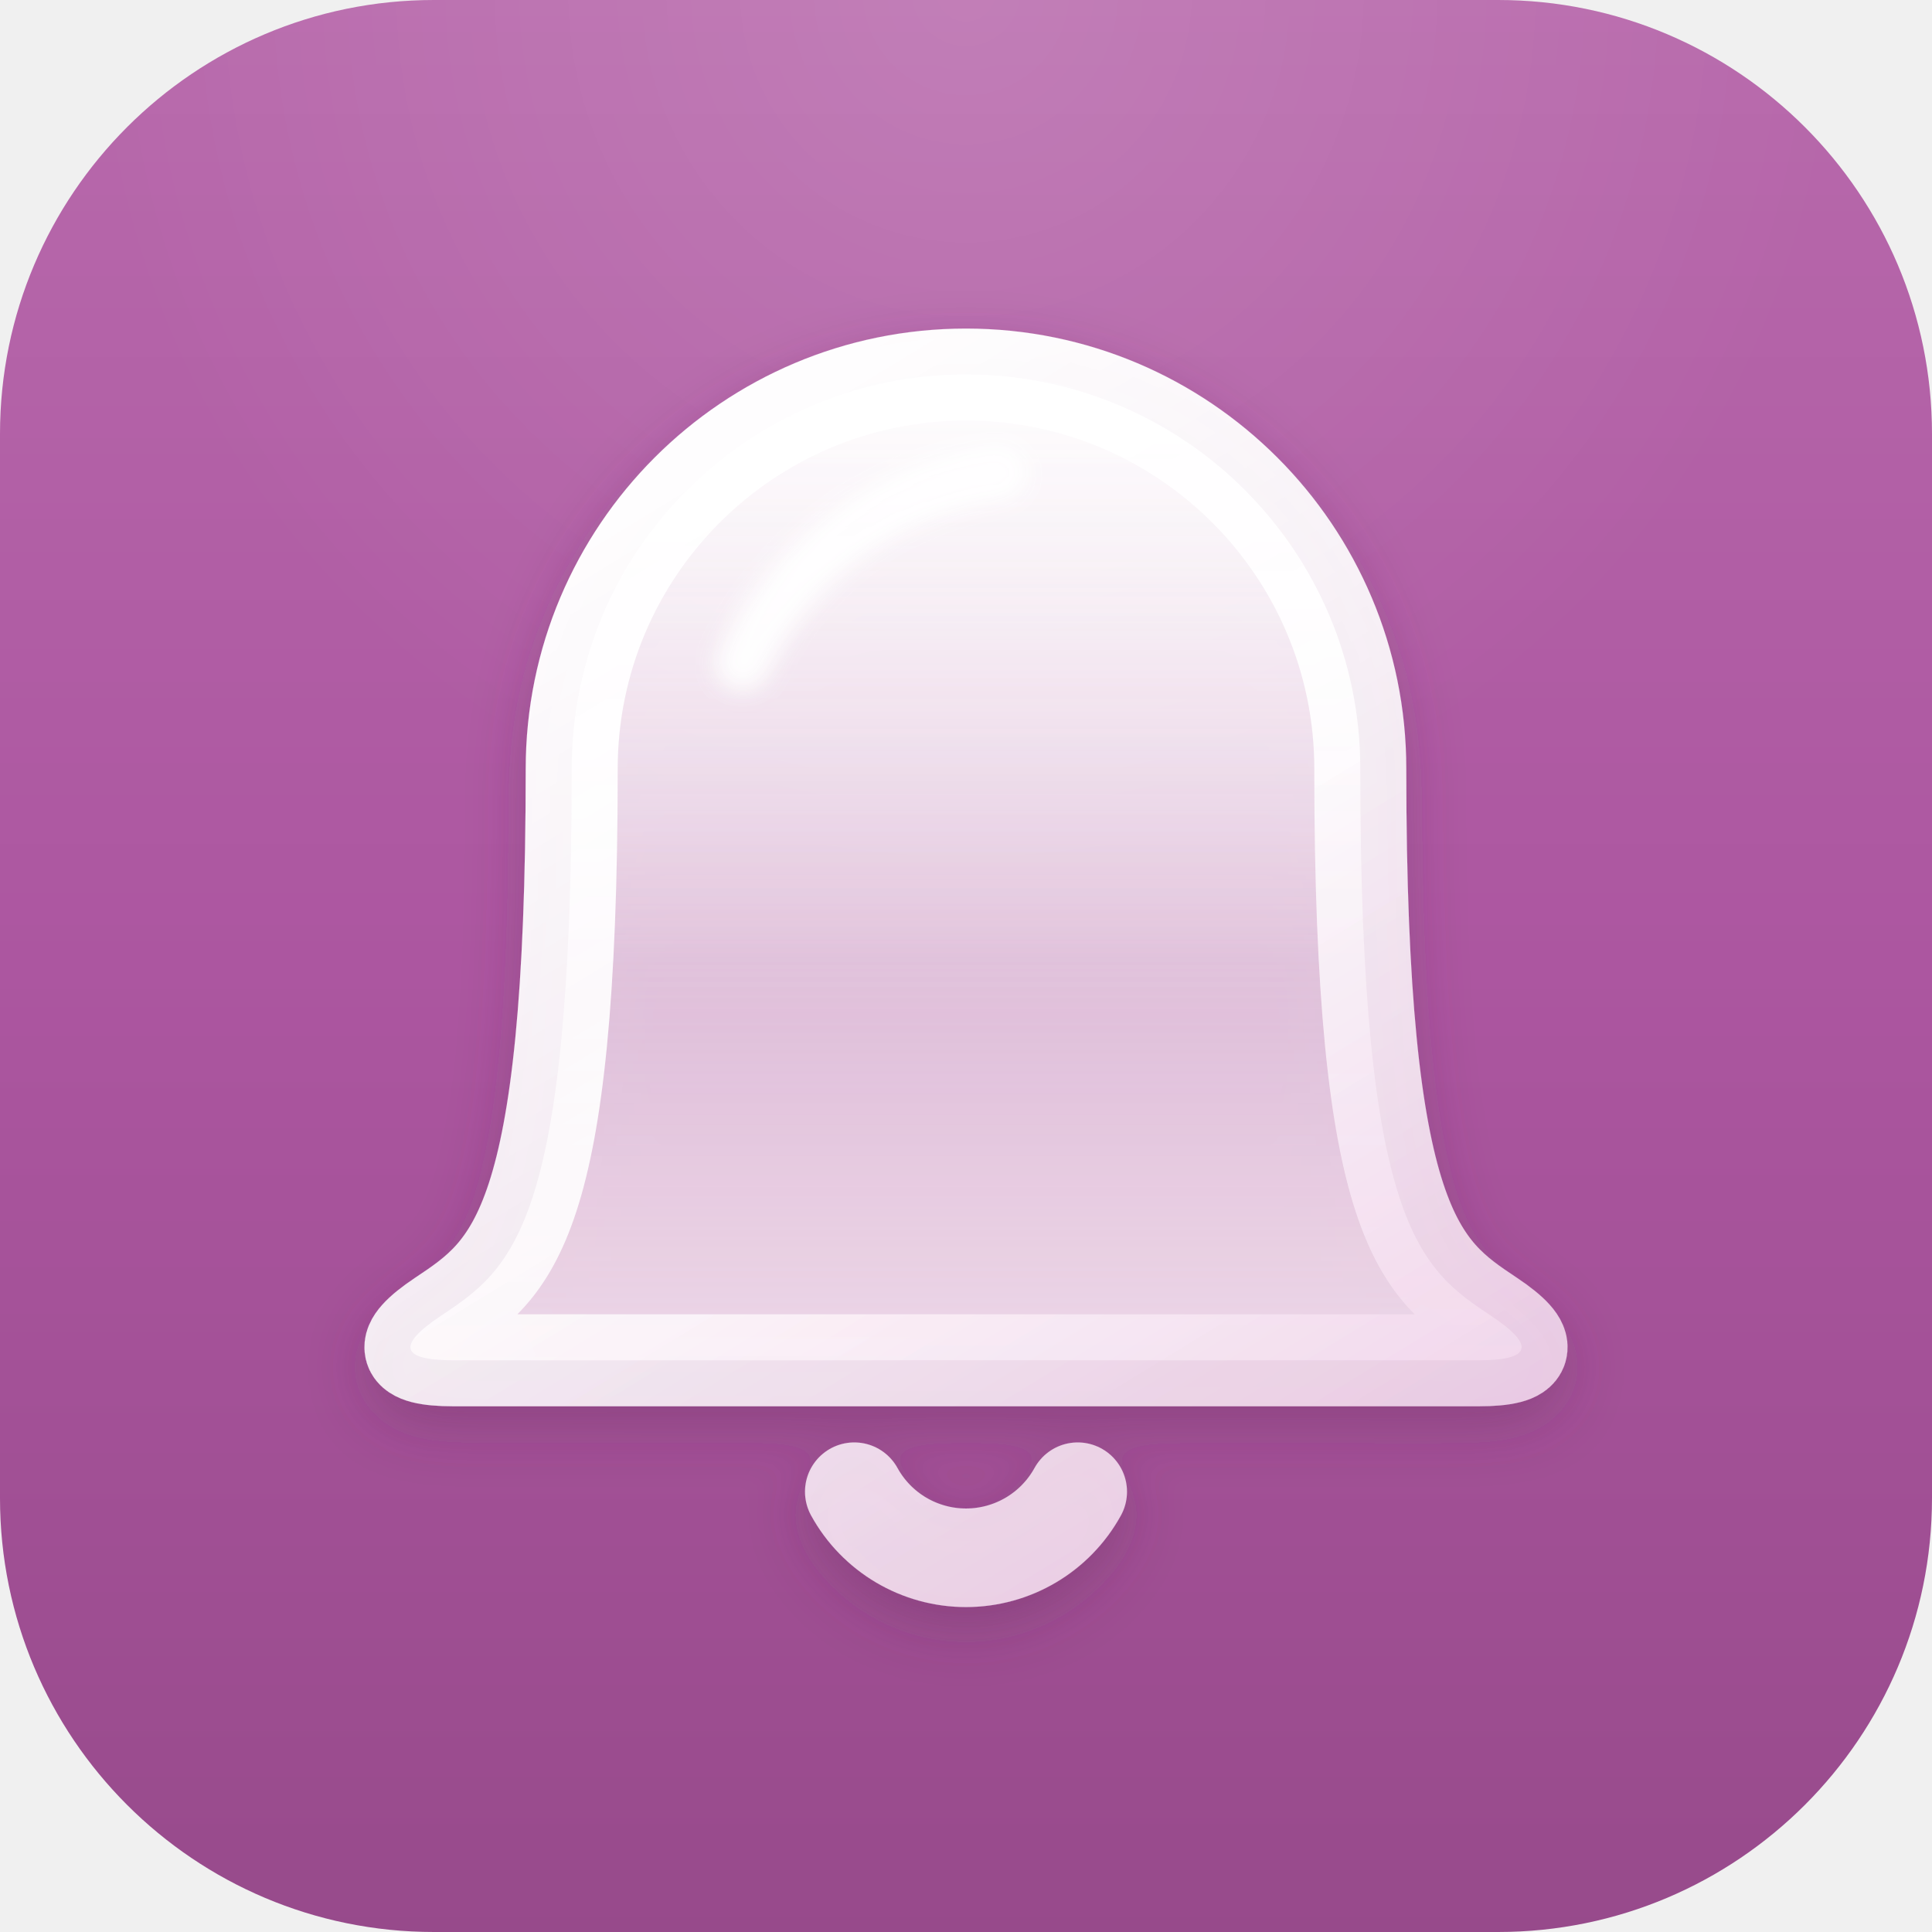
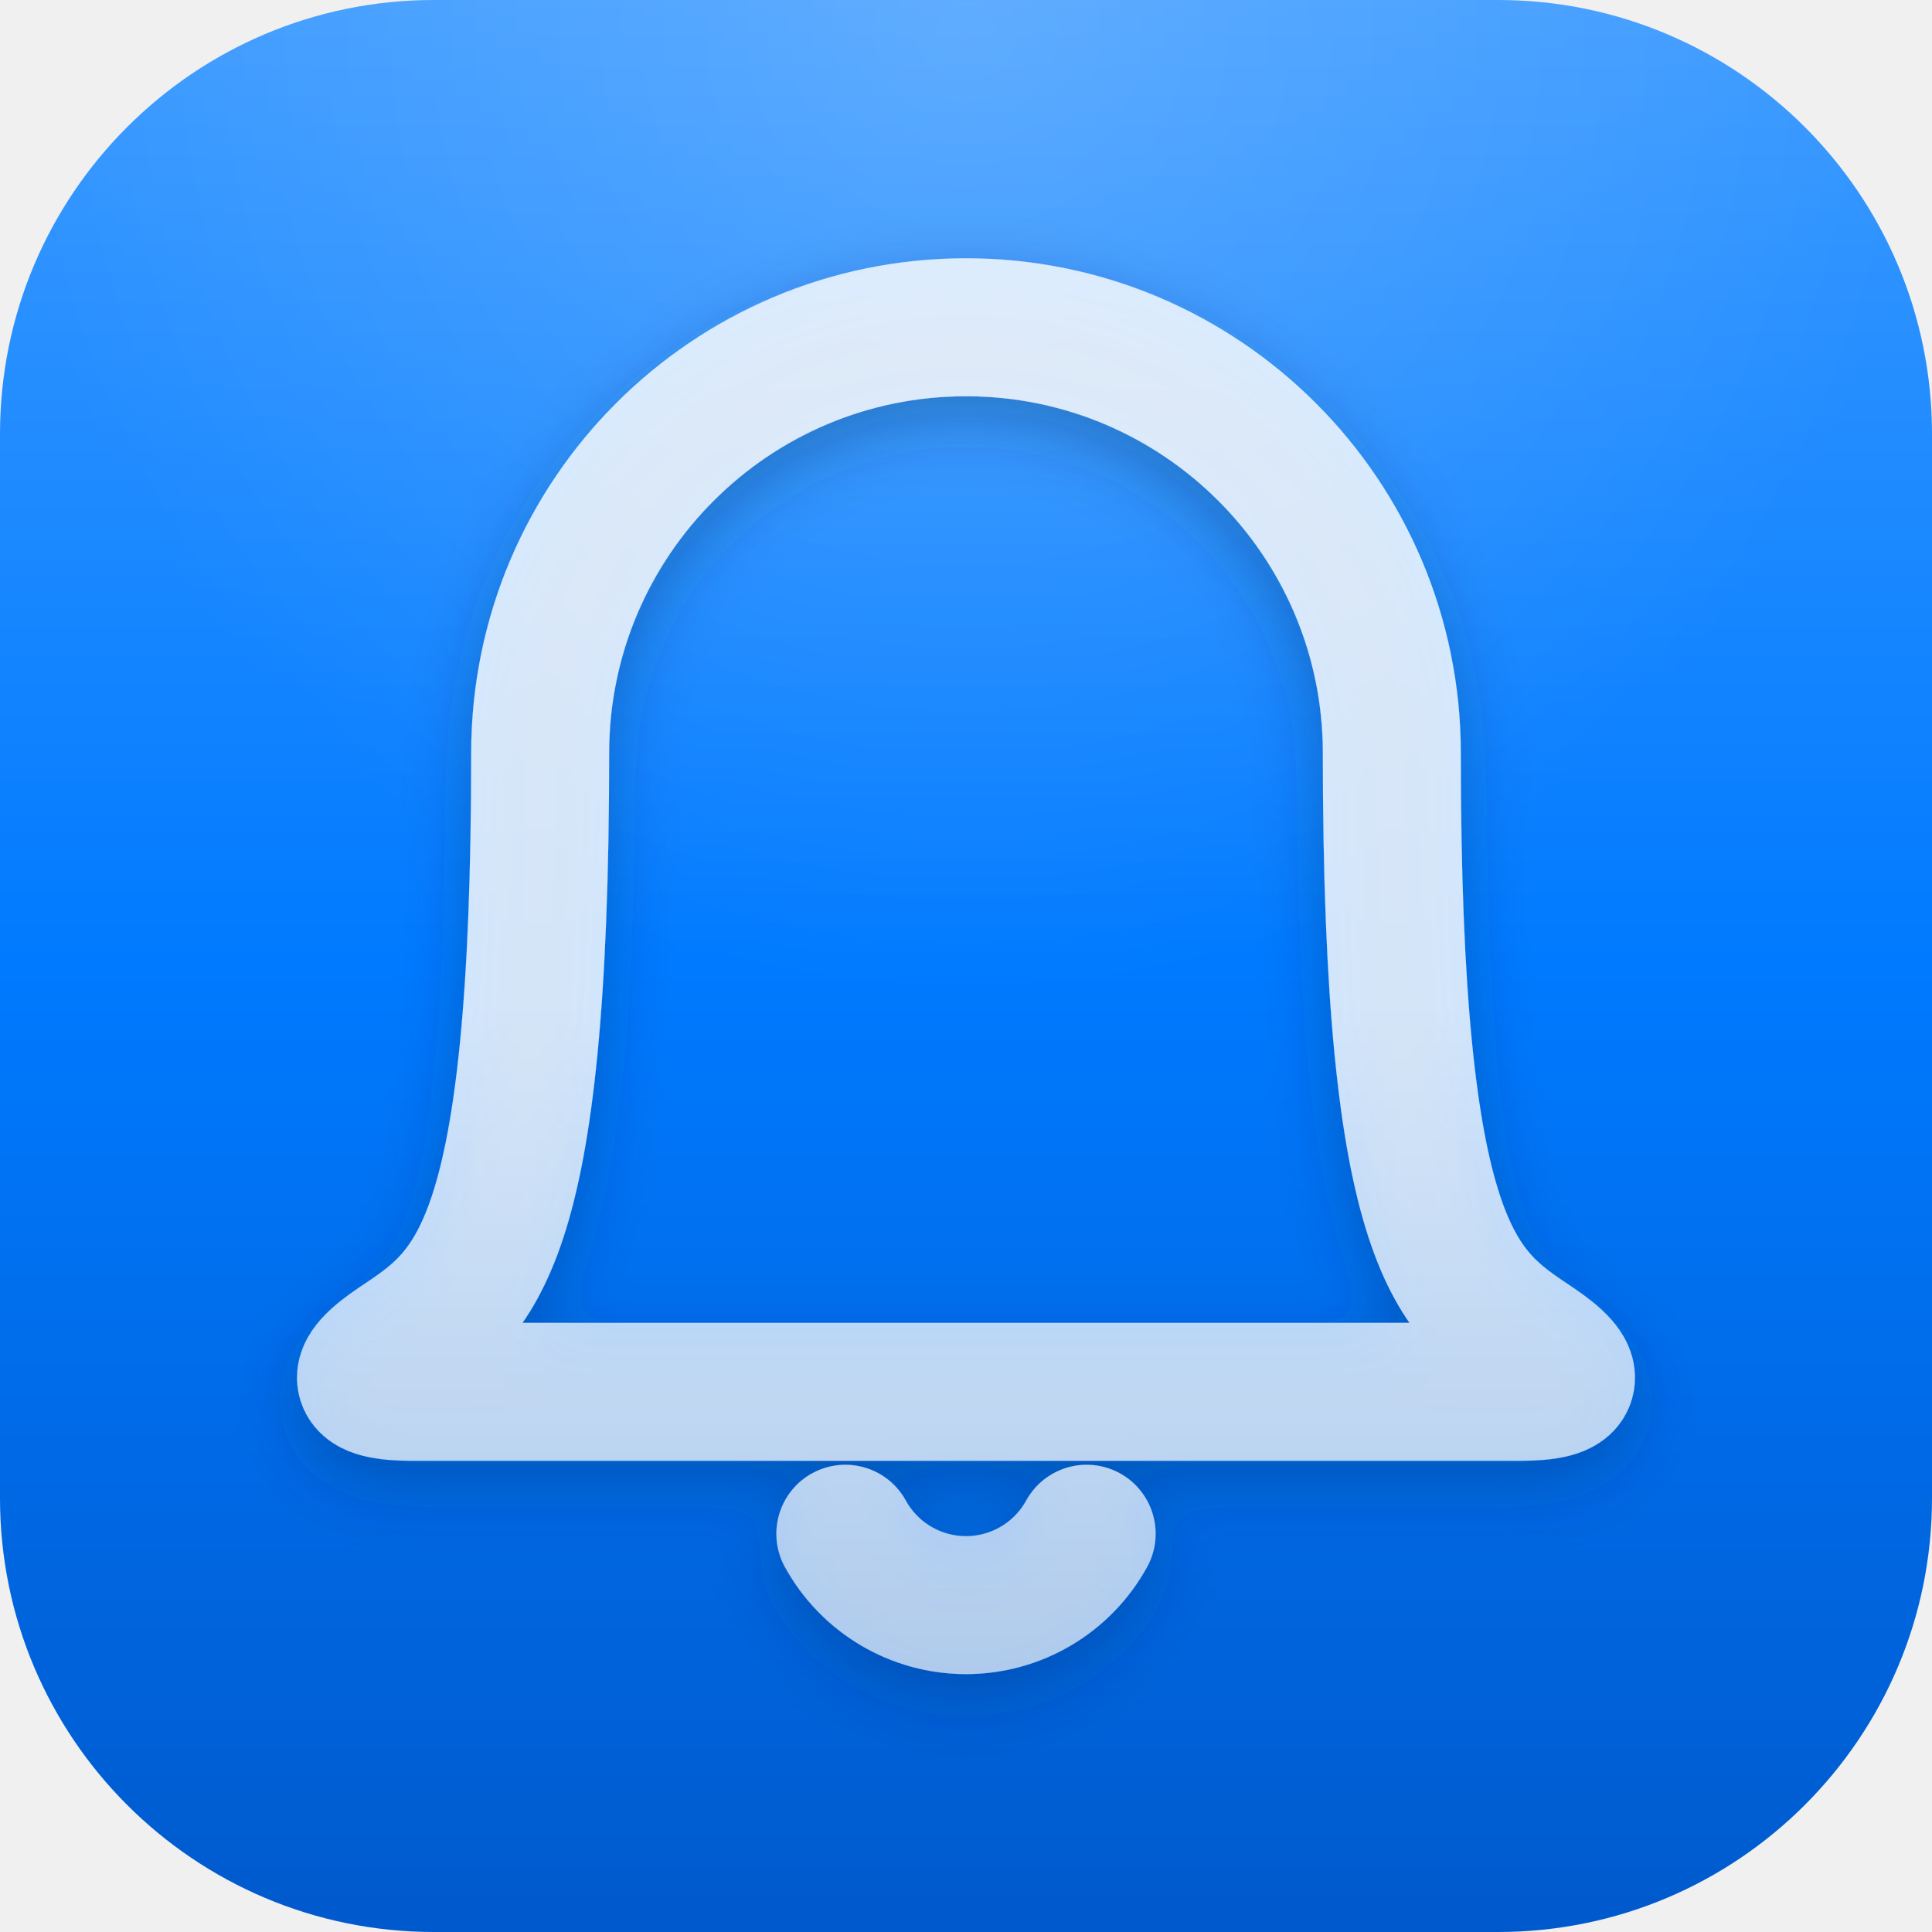
<svg xmlns="http://www.w3.org/2000/svg" width="1024" height="1024" viewBox="0 0 1024 1024">
  <defs>
    <linearGradient id="bg" x1="0" y1="0" x2="0" y2="1">
-       <stop offset="0" stop-color="#B86AAC" />
-       <stop offset="0.5" stop-color="#AC56A0" />
-       <stop offset="1" stop-color="#974A8B" />
+       <stop offset="0" stop-color="#3D9BFF" />
+       <stop offset="0.5" stop-color="#007AFF" />
+       <stop offset="1" stop-color="#0059CC" />
    </linearGradient>
-     <radialGradient id="topLight" cx="0.5" cy="0" r="0.9">
-       <stop offset="0" stop-color="#FFFFFF" stop-opacity="0.14" />
-       <stop offset="0.5" stop-color="#FFFFFF" stop-opacity="0" />
+     <radialGradient id="topLight" cx="0.5" cy="0.02" r="0.9">
+       <stop offset="0" stop-color="#FFFFFF" stop-opacity="0.18" />
+       <stop offset="0.55" stop-color="#FFFFFF" stop-opacity="0" />
    </radialGradient>
-     <linearGradient id="glassFill" gradientUnits="userSpaceOnUse" x1="12" y1="2" x2="12" y2="20">
-       <stop offset="0" stop-color="#FFFFFF" stop-opacity="0.97" />
-       <stop offset="0.5" stop-color="#F7E6F3" stop-opacity="0.70" />
-       <stop offset="1" stop-color="#FCEFF8" stop-opacity="0.92" />
+     <filter id="vol" x="-40%" y="-40%" width="180%" height="200%">
+       <feDropShadow dx="0" dy="0.34" stdDeviation="0.45" flood-color="#002A5E" flood-opacity="0.42" />
+     </filter>
+     <linearGradient id="bellFade" x1="0" y1="2" x2="0" y2="21" gradientUnits="userSpaceOnUse">
+       <stop offset="0" stop-color="#FFFFFF" stop-opacity="1" />
+       <stop offset="0.5" stop-color="#FFFFFF" stop-opacity="1" />
+       <stop offset="1" stop-color="#FFFFFF" stop-opacity="0.8" />
    </linearGradient>
-     <linearGradient id="glassGloss" gradientUnits="userSpaceOnUse" x1="12" y1="2" x2="12" y2="12">
-       <stop offset="0" stop-color="#FFFFFF" stop-opacity="0.6" />
-       <stop offset="1" stop-color="#FFFFFF" stop-opacity="0" />
-     </linearGradient>
-     <linearGradient id="glassRim" gradientUnits="userSpaceOnUse" x1="7" y1="2" x2="18" y2="20">
-       <stop offset="0" stop-color="#FFFFFF" stop-opacity="1" />
-       <stop offset="0.5" stop-color="#FFFFFF" stop-opacity="0.88" />
-       <stop offset="1" stop-color="#F0D4EA" stop-opacity="0.9" />
-     </linearGradient>
-     <filter id="bellShadow" x="-40%" y="-40%" width="180%" height="195%">
-       <feDropShadow dx="0" dy="0.32" stdDeviation="0.42" flood-color="#5E2957" flood-opacity="0.32" />
-     </filter>
-     <filter id="glossBlur" x="-60%" y="-60%" width="220%" height="220%">
-       <feGaussianBlur stdDeviation="0.16" />
-     </filter>
  </defs>
  <rect width="1024" height="1024" rx="230" fill="url(#bg)" />
  <rect width="1024" height="1024" rx="230" fill="url(#topLight)" />
-   <g transform="translate(512 512) scale(0.86) translate(-512 -512) translate(26 66.5) scale(40.5)" filter="url(#bellShadow)">
-     <path d="M6 8a6 6 0 0 1 12 0C18 15 18.92 15.61 20 16.33Q21 17 19.8 17H4.2Q3 17 4 16.33C5.08 15.61 6 15 6 8" fill="url(#glassFill)" />
-     <path d="M6 8a6 6 0 0 1 12 0C18 15 18.92 15.61 20 16.33Q21 17 19.8 17H4.2Q3 17 4 16.33C5.08 15.61 6 15 6 8" fill="url(#glassGloss)" />
-     <path d="M6 8a6 6 0 0 1 12 0C18 15 18.92 15.61 20 16.33Q21 17 19.8 17H4.2Q3 17 4 16.33C5.08 15.61 6 15 6 8" fill="none" stroke="url(#glassRim)" stroke-width="1.4" stroke-linejoin="round" stroke-linecap="round" />
-     <path d="M10.3 19a1.94 1.94 0 0 0 3.4 0" fill="none" stroke="url(#glassRim)" stroke-width="1.5" stroke-linecap="round" />
-     <path d="M8.6 6.4a5 5 0 0 1 3.9 -2.9" fill="none" stroke="#FFFFFF" stroke-opacity="0.9" stroke-width="0.85" stroke-linecap="round" filter="url(#glossBlur)" />
+   <g transform="translate(512 512) scale(0.9288) translate(-512 -512) translate(26 66.5) scale(40.5)" fill="none" stroke-linecap="round" stroke-linejoin="round">
+     <g stroke="url(#bellFade)" stroke-width="1.944" stroke-opacity="0.8" filter="url(#vol)">
+       <path d="M6 8a6 6 0 0 1 12 0C18 15 18.92 15.61 20 16.33Q21 17 19.8 17H4.2Q3 17 4 16.33C5.08 15.61 6 15 6 8" />
+       <path d="M10.3 19a1.94 1.94 0 0 0 3.4 0" />
+     </g>
  </g>
</svg>
